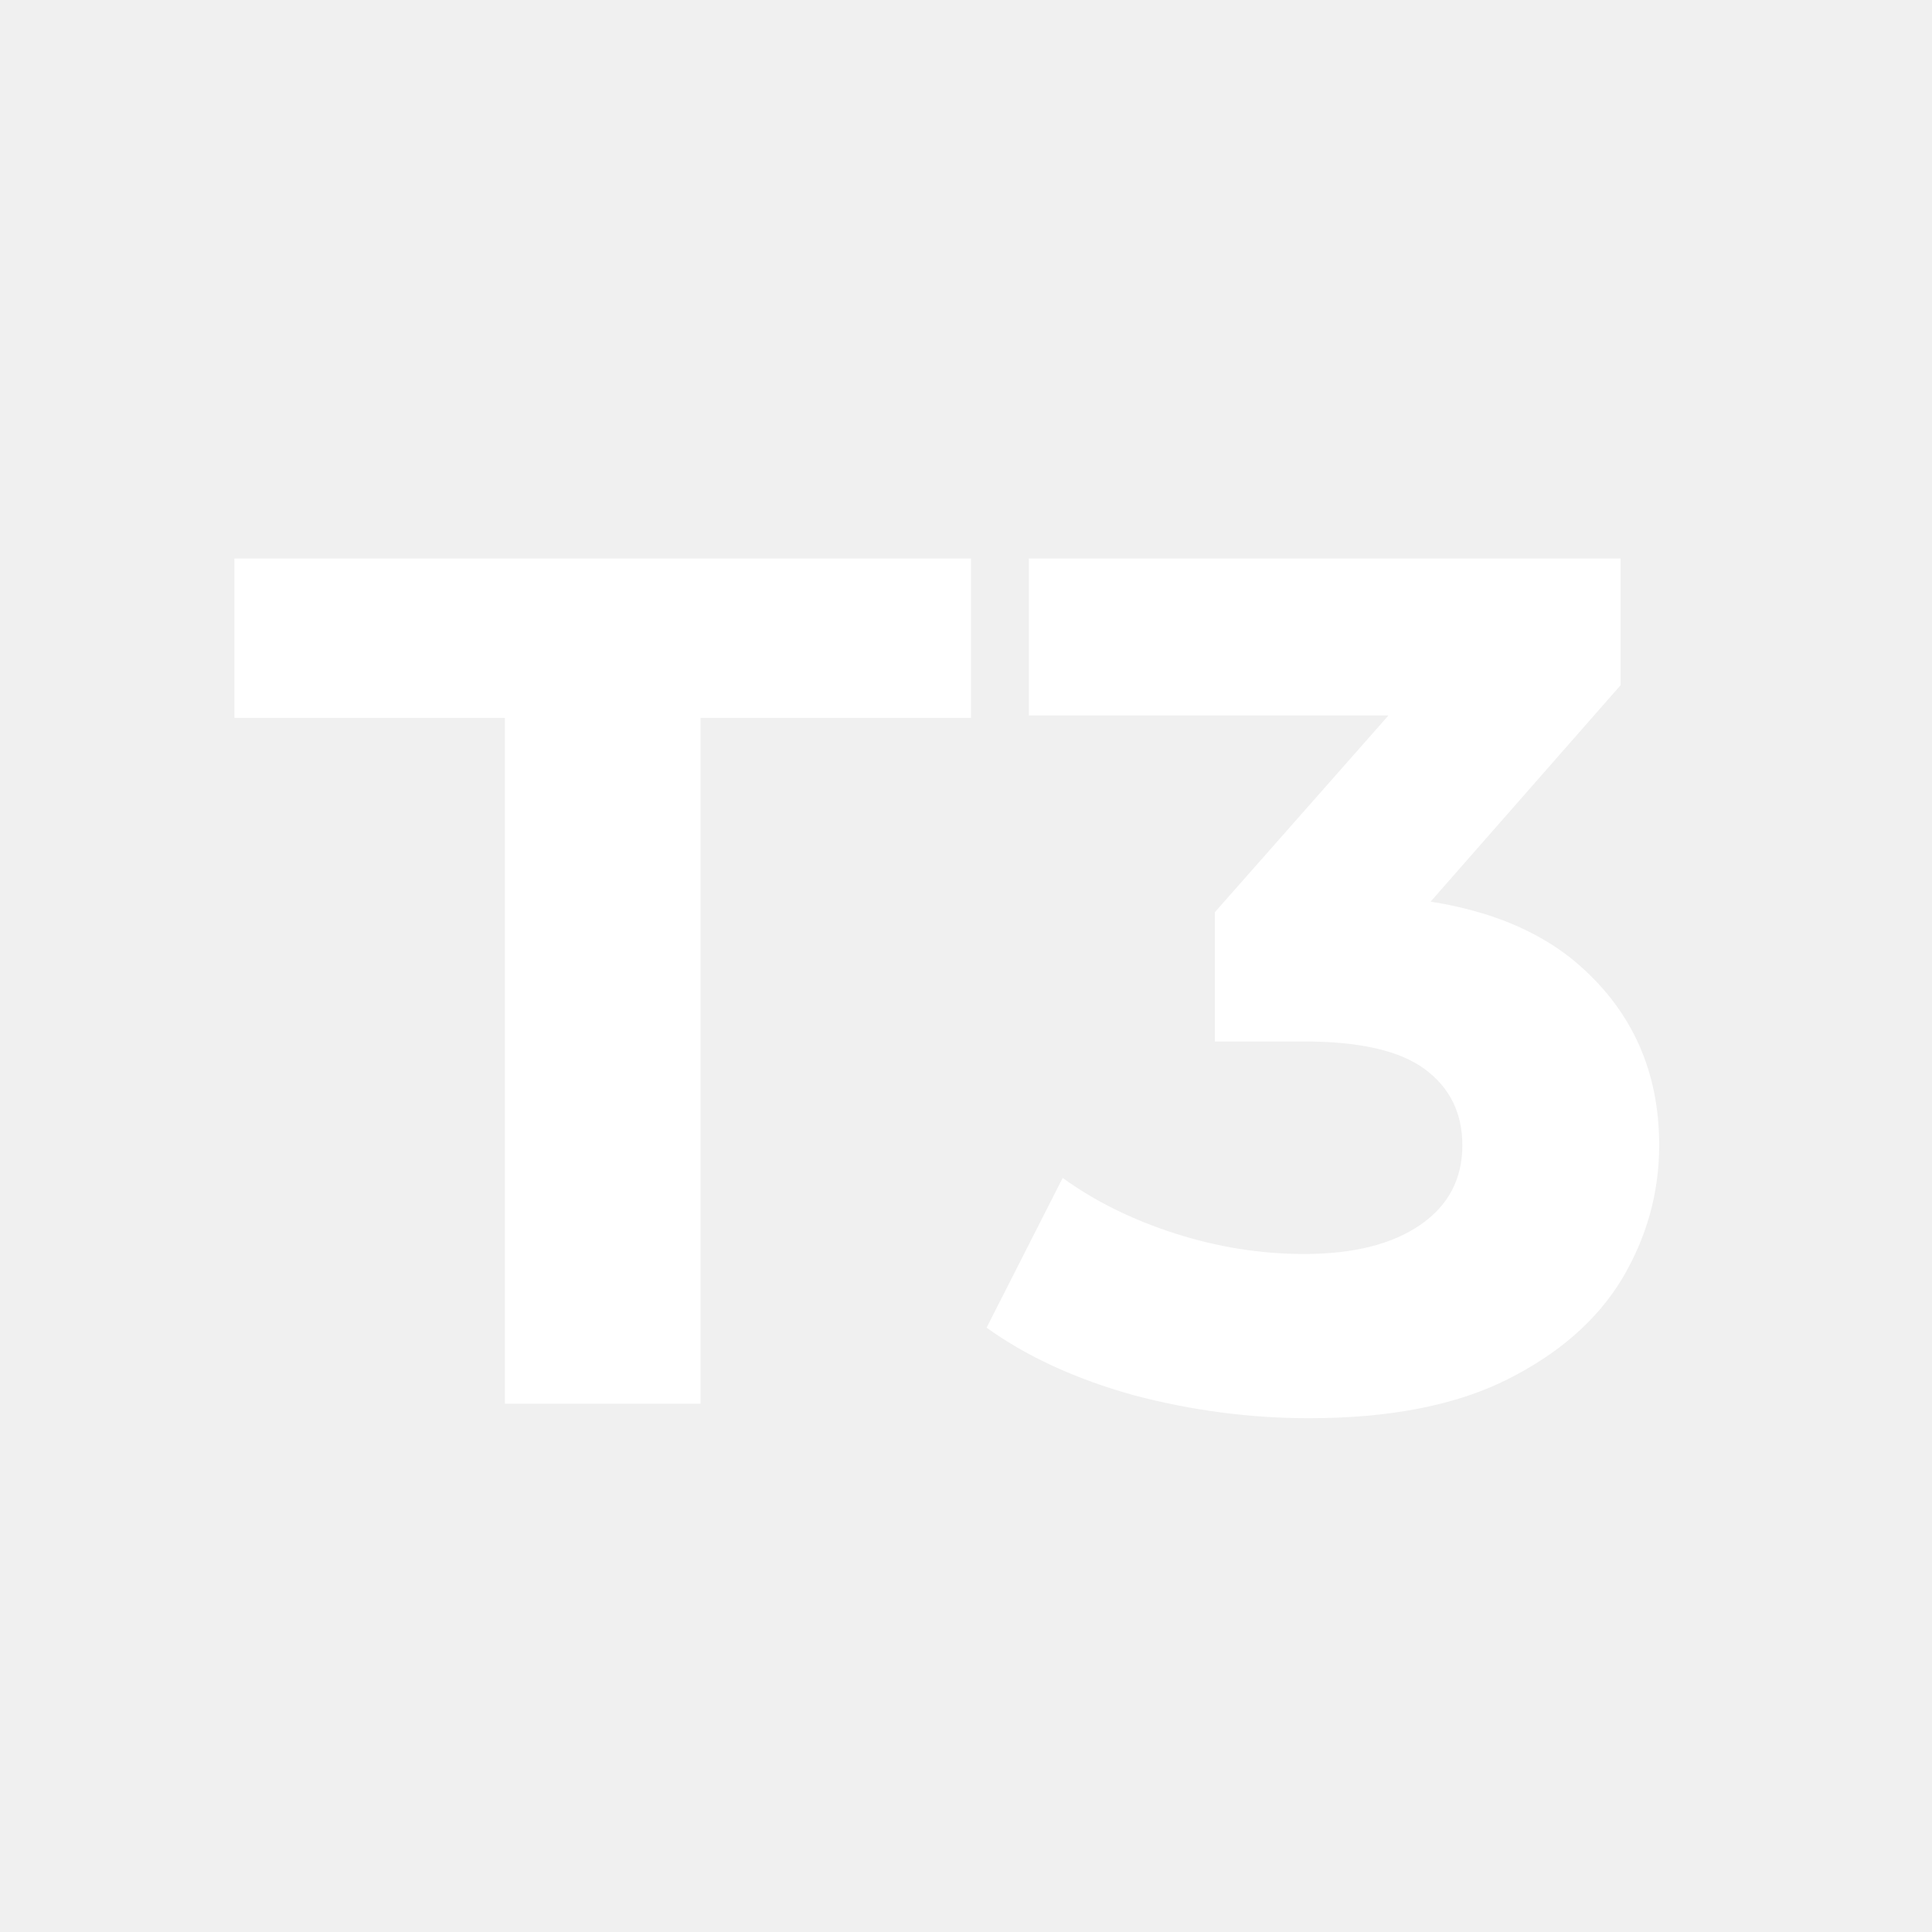
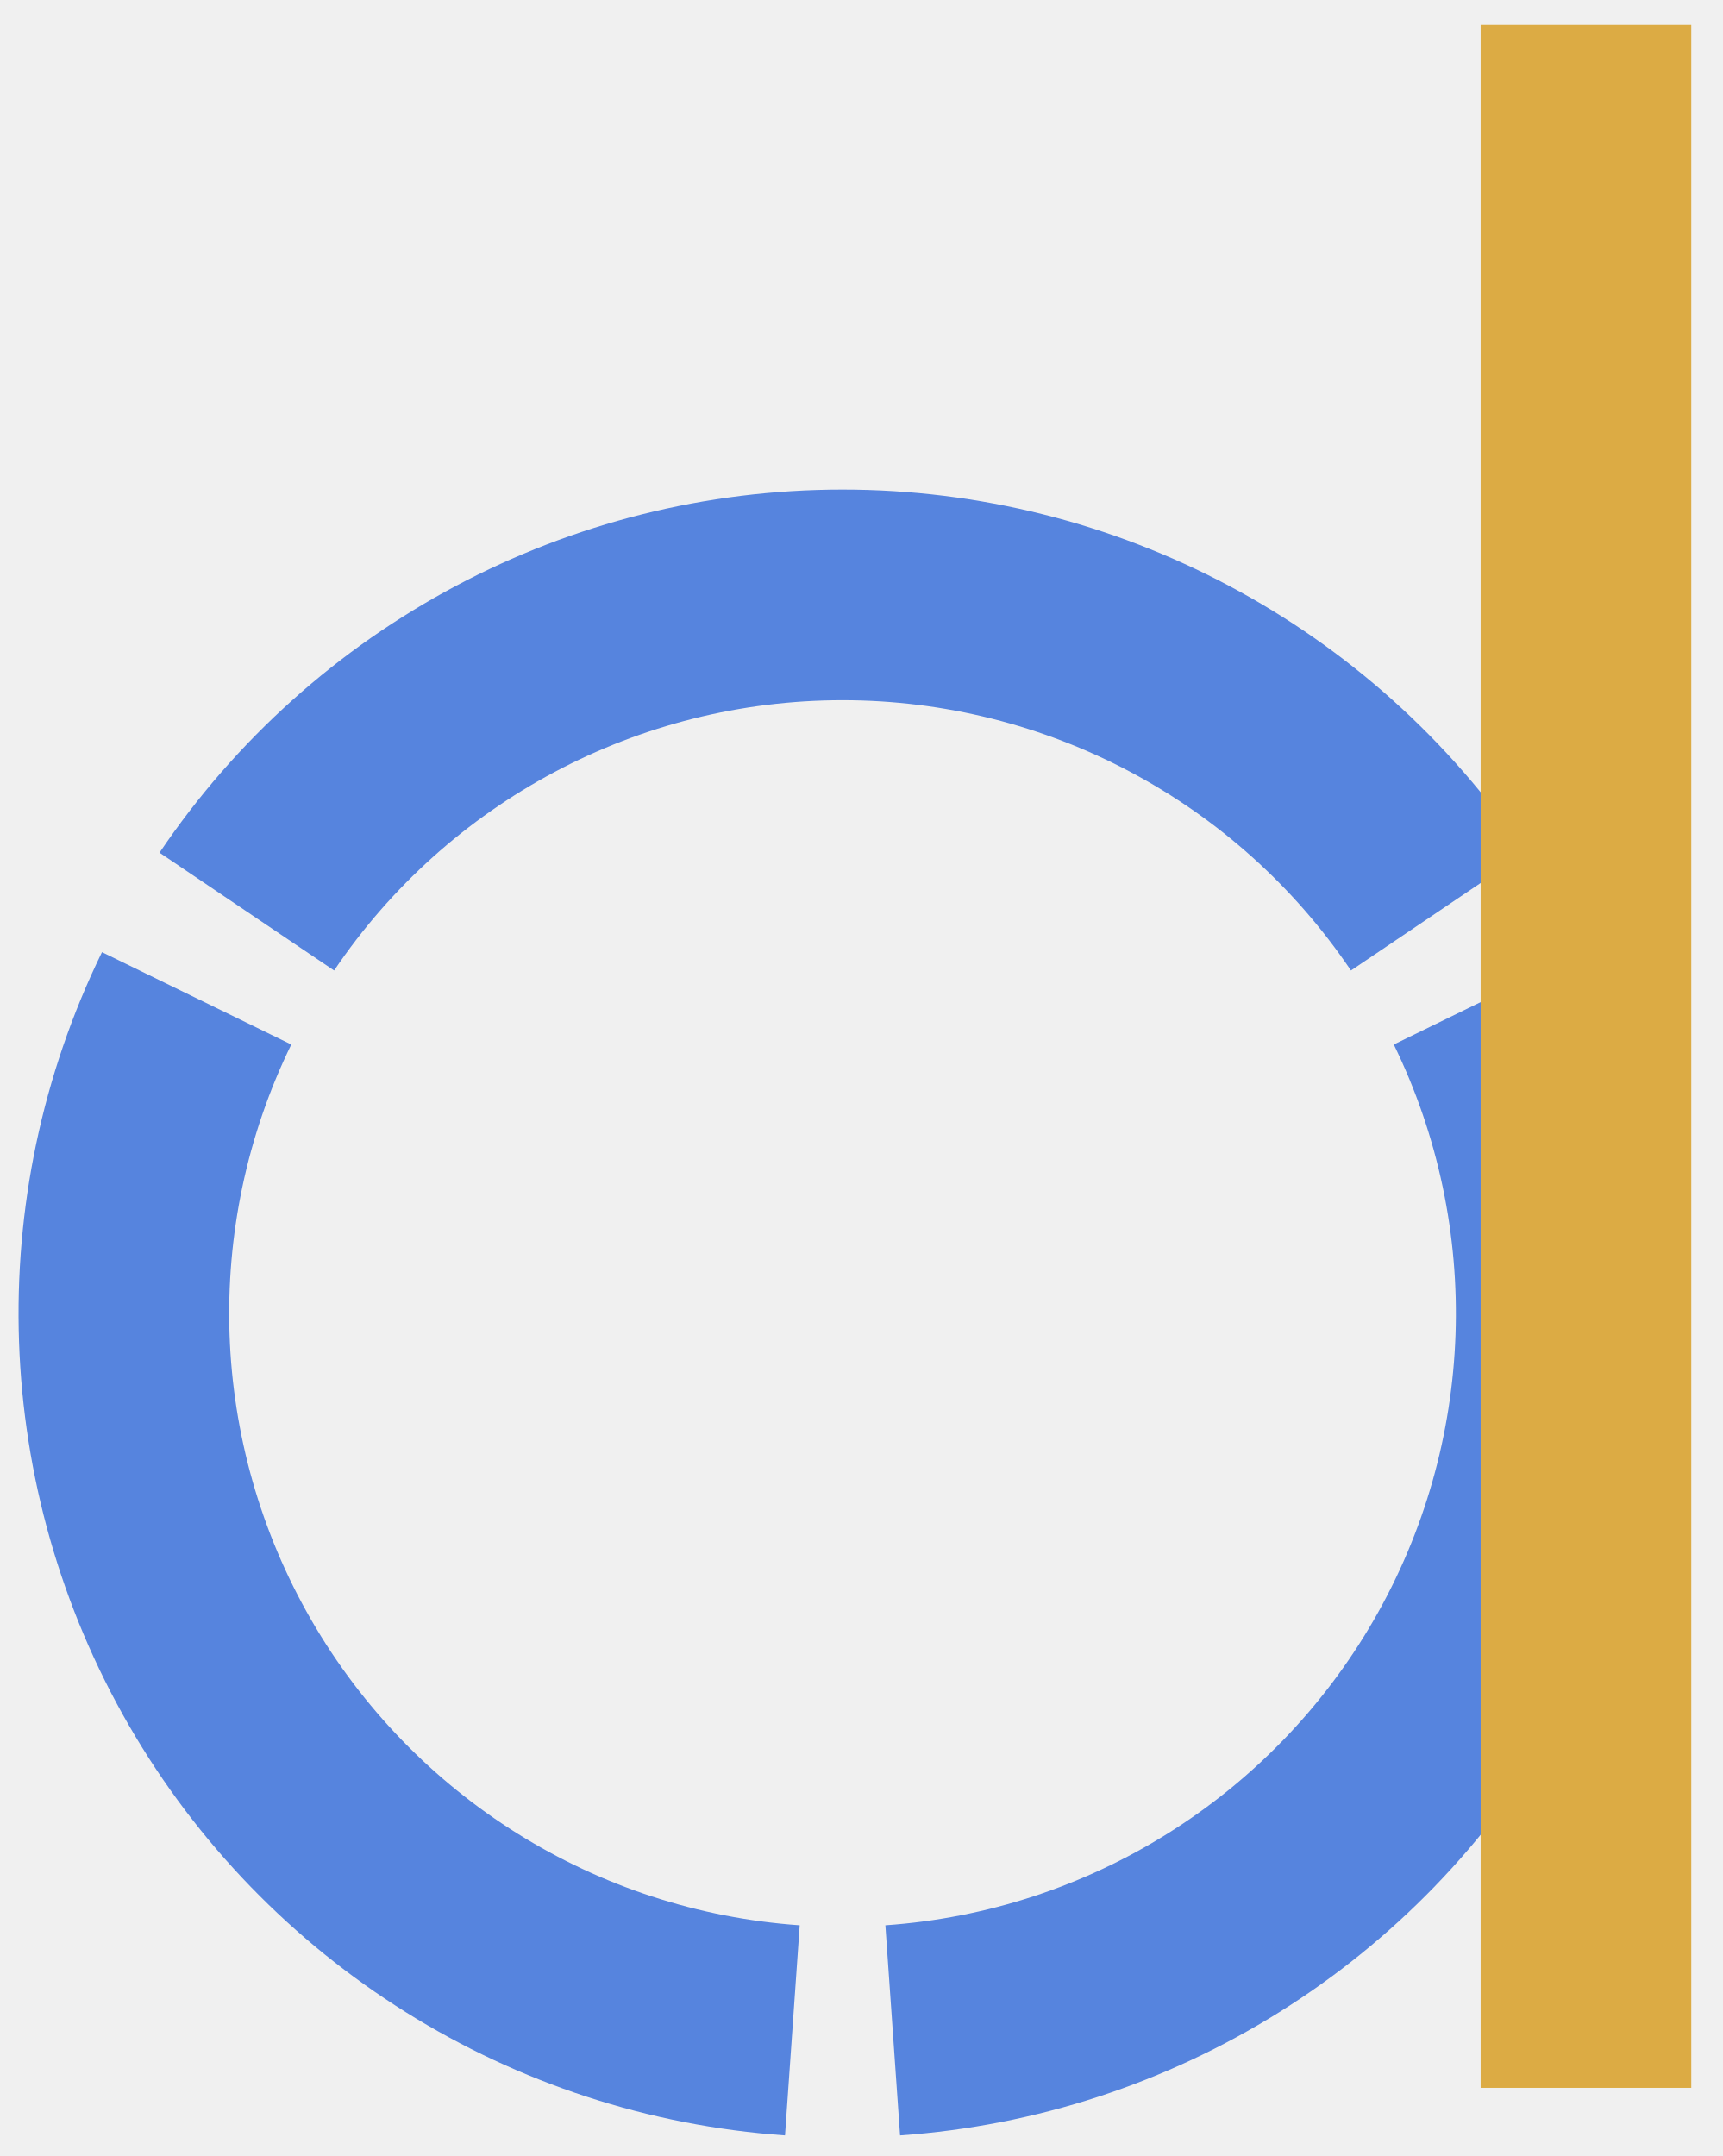
- <svg xmlns="http://www.w3.org/2000/svg" width="128" height="128" viewBox="0 0 128 128" fill="none">
-   <path d="M33.451 93V47.56H15.531V37H64.331V47.56H46.411V93H33.451ZM86.725 93.96C82.832 93.96 78.965 93.453 75.125 92.44C71.285 91.373 68.032 89.88 65.365 87.96L70.405 78.04C72.539 79.587 75.019 80.813 77.845 81.72C80.672 82.627 83.525 83.08 86.405 83.08C89.659 83.08 92.219 82.44 94.085 81.16C95.952 79.88 96.885 78.12 96.885 75.88C96.885 73.747 96.059 72.067 94.405 70.84C92.752 69.613 90.085 69 86.405 69H80.485V60.44L96.085 42.76L97.525 47.4H68.165V37H107.365V45.4L91.845 63.08L85.285 59.32H89.045C95.925 59.32 101.125 60.867 104.645 63.96C108.165 67.053 109.925 71.027 109.925 75.88C109.925 79.027 109.099 81.987 107.445 84.76C105.792 87.48 103.259 89.693 99.845 91.4C96.432 93.107 92.059 93.96 86.725 93.96Z" fill="white" />
+ <svg xmlns="http://www.w3.org/2000/svg" viewBox="28 14 139 174" width="139" height="174">
+   <g fill="none" stroke="#5684de" stroke-width="17">
+     <path d="M148.13 94.57 A58 58 0 0 1 100.05 177.86" />
+     <path d="M91.95 177.86 A58 58 0 0 1 43.87 94.57" />
+     <path d="M47.92 87.57 A58 58 0 0 1 144.08 87.57" />
+   </g>
+   <rect x="147.5" y="16" width="17" height="166.5" fill="#dcab44" />
</svg>
